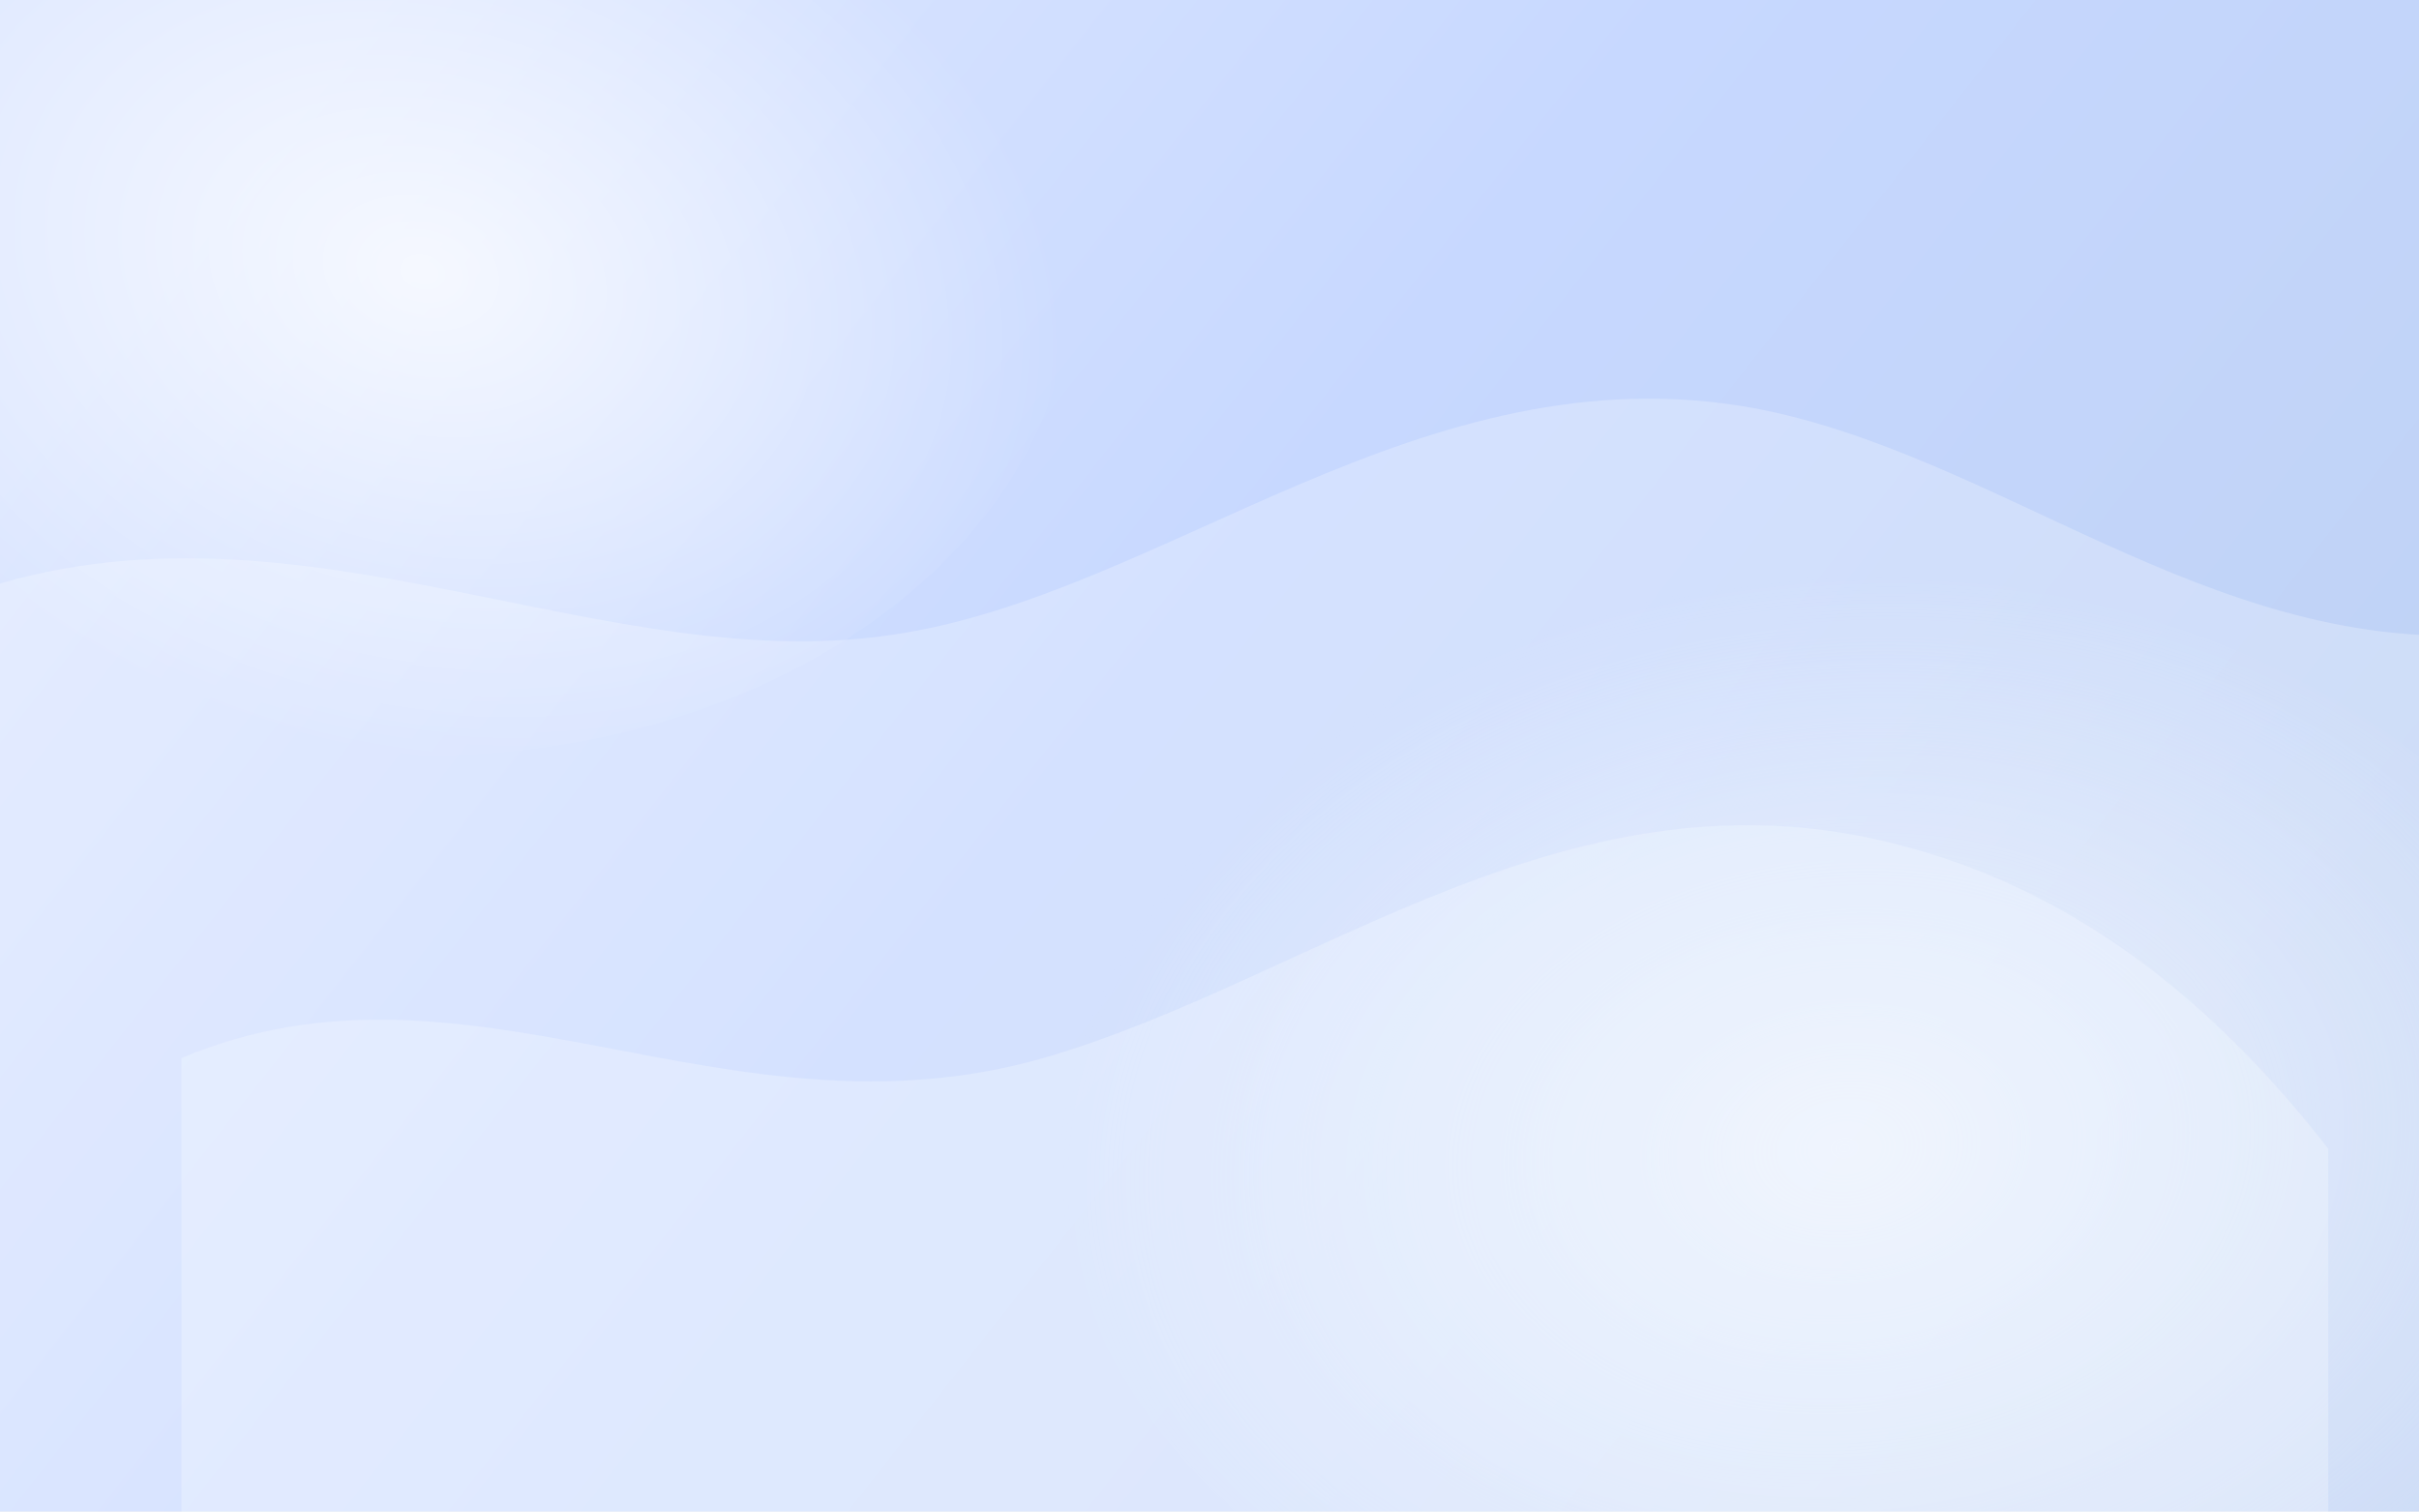
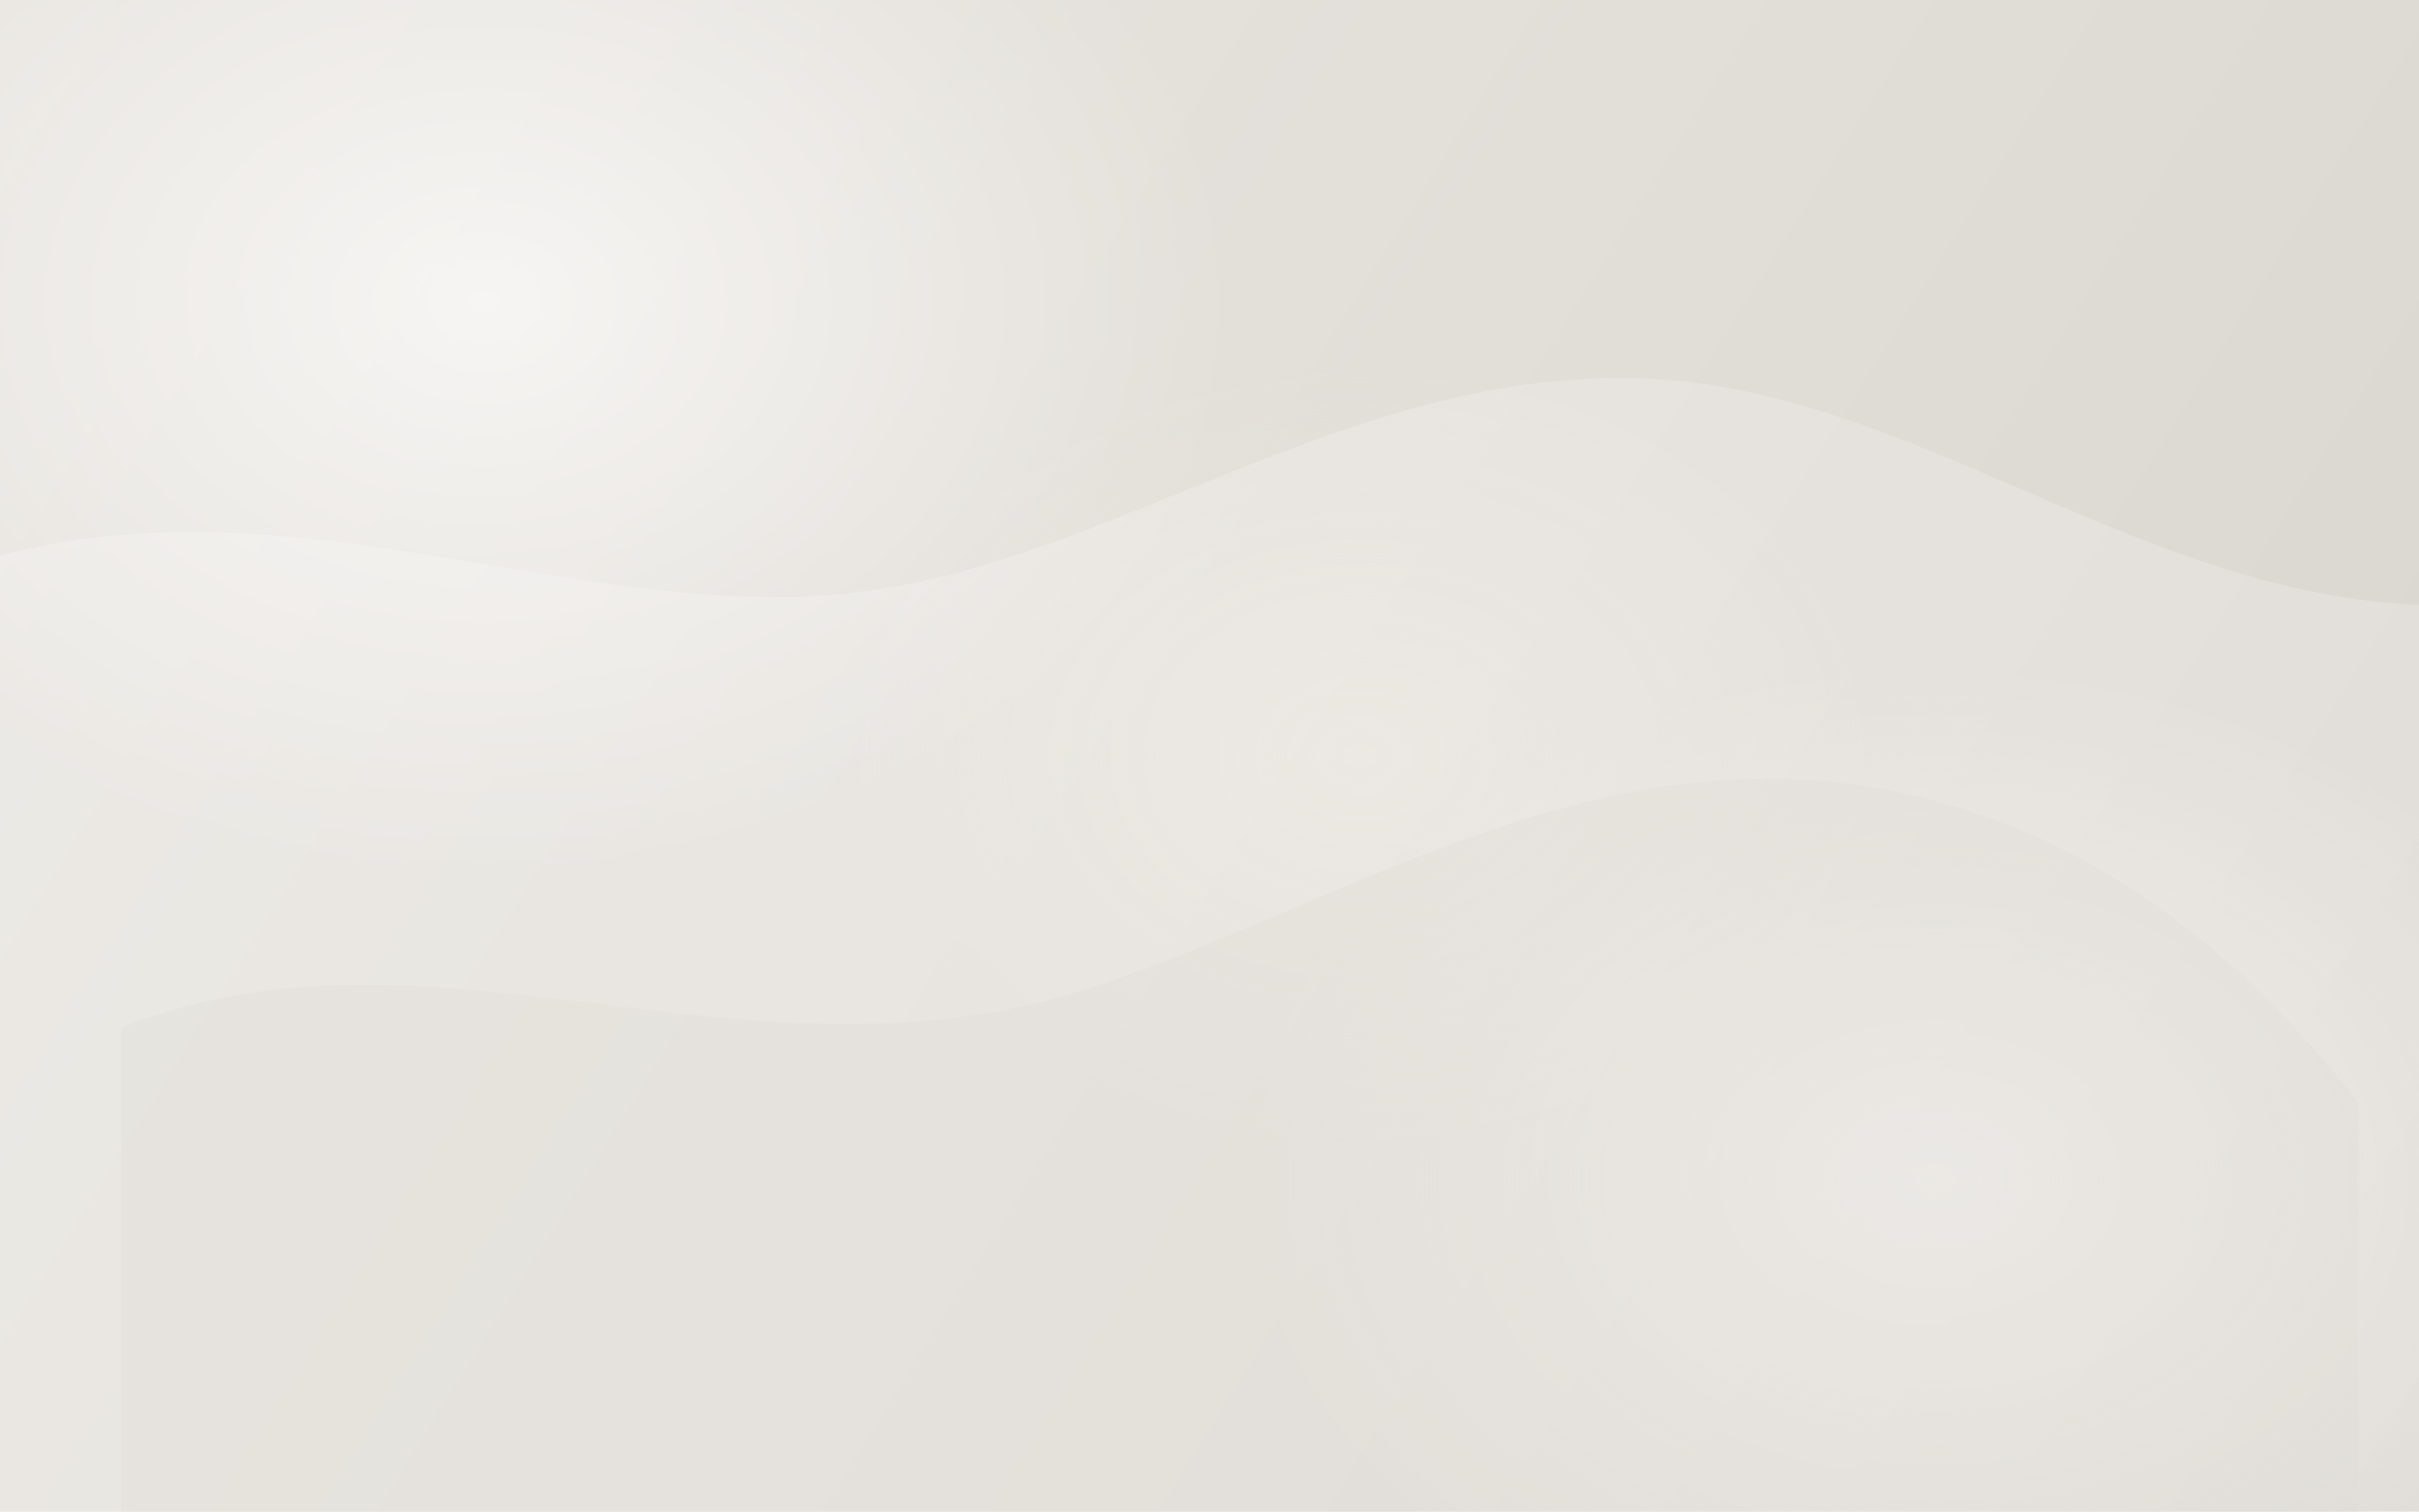
<svg xmlns="http://www.w3.org/2000/svg" width="1600" height="1000" viewBox="0 0 1600 1000" fill="none">
  <defs>
-     <linearGradient id="bg" x1="210" y1="40" x2="1330" y2="920" gradientUnits="userSpaceOnUse">
-       <stop stop-color="#DDE7FF" />
-       <stop offset="0.48" stop-color="#C7D8FF" />
-       <stop offset="1" stop-color="#BFD2F5" />
+     <linearGradient id="bg" x1="0" y1="0" x2="1600" y2="1000" gradientUnits="userSpaceOnUse">
+       <stop stop-color="#E8E5E0" />
+       <stop offset="0.5" stop-color="#E2DED8" />
+       <stop offset="1" stop-color="#D8D4CE" />
    </linearGradient>
-     <radialGradient id="orbA" cx="0" cy="0" r="1" gradientUnits="userSpaceOnUse" gradientTransform="translate(280 180) rotate(15) scale(430 320)">
-       <stop stop-color="#FFFFFF" stop-opacity="0.75" />
+     <radialGradient id="orbA" cx="0" cy="0" r="1" gradientUnits="userSpaceOnUse" gradientTransform="translate(320 200) scale(500 380)">
+       <stop stop-color="#FFFFFF" stop-opacity="0.65" />
      <stop offset="1" stop-color="#FFFFFF" stop-opacity="0" />
    </radialGradient>
-     <radialGradient id="orbB" cx="0" cy="0" r="1" gradientUnits="userSpaceOnUse" gradientTransform="translate(1220 760) rotate(-5) scale(520 380)">
-       <stop stop-color="#F8FBFF" stop-opacity="0.7" />
-       <stop offset="1" stop-color="#F8FBFF" stop-opacity="0" />
+     <radialGradient id="orbB" cx="0" cy="0" r="1" gradientUnits="userSpaceOnUse" gradientTransform="translate(1280 780) scale(460 340)">
+       <stop stop-color="#F5F2EE" stop-opacity="0.7" />
+       <stop offset="1" stop-color="#F5F2EE" stop-opacity="0" />
+     </radialGradient>
+     <radialGradient id="orbC" cx="0" cy="0" r="1" gradientUnits="userSpaceOnUse" gradientTransform="translate(900 500) scale(340 260)">
+       <stop stop-color="#EDE8E2" stop-opacity="0.5" />
+       <stop offset="1" stop-color="#EDE8E2" stop-opacity="0" />
    </radialGradient>
  </defs>
  <rect width="1600" height="1000" fill="url(#bg)" />
-   <ellipse cx="280" cy="180" rx="430" ry="320" fill="url(#orbA)" />
-   <ellipse cx="1220" cy="760" rx="520" ry="380" fill="url(#orbB)" />
-   <g opacity="0.34">
-     <path d="M120 700C310 620 480 760 690 700C870 648 1040 500 1260 560C1380 592 1470 670 1540 760V1040H120V700Z" fill="#EFF5FF" />
+   <ellipse cx="320" cy="200" rx="500" ry="380" fill="url(#orbA)" />
+   <ellipse cx="1280" cy="780" rx="460" ry="340" fill="url(#orbB)" />
+   <ellipse cx="900" cy="500" rx="340" ry="260" fill="url(#orbC)" />
+   <g opacity="0.28">
+     <path d="M80 680C280 600 480 720 700 660C880 608 1060 470 1280 530C1400 562 1490 640 1560 730V1040H80V680Z" fill="#D4CFC9" />
  </g>
-   <g opacity="0.24">
-     <path d="M-40 400C180 310 390 450 590 420C770 394 940 230 1160 270C1320 300 1460 430 1640 420V1040H-40V400Z" fill="#FFFFFF" />
+   <g opacity="0.2">
+     <path d="M-40 380C180 300 380 420 580 390C760 364 940 210 1160 260C1320 296 1460 410 1640 400V1040H-40V380Z" fill="#FFFFFF" />
  </g>
</svg>
